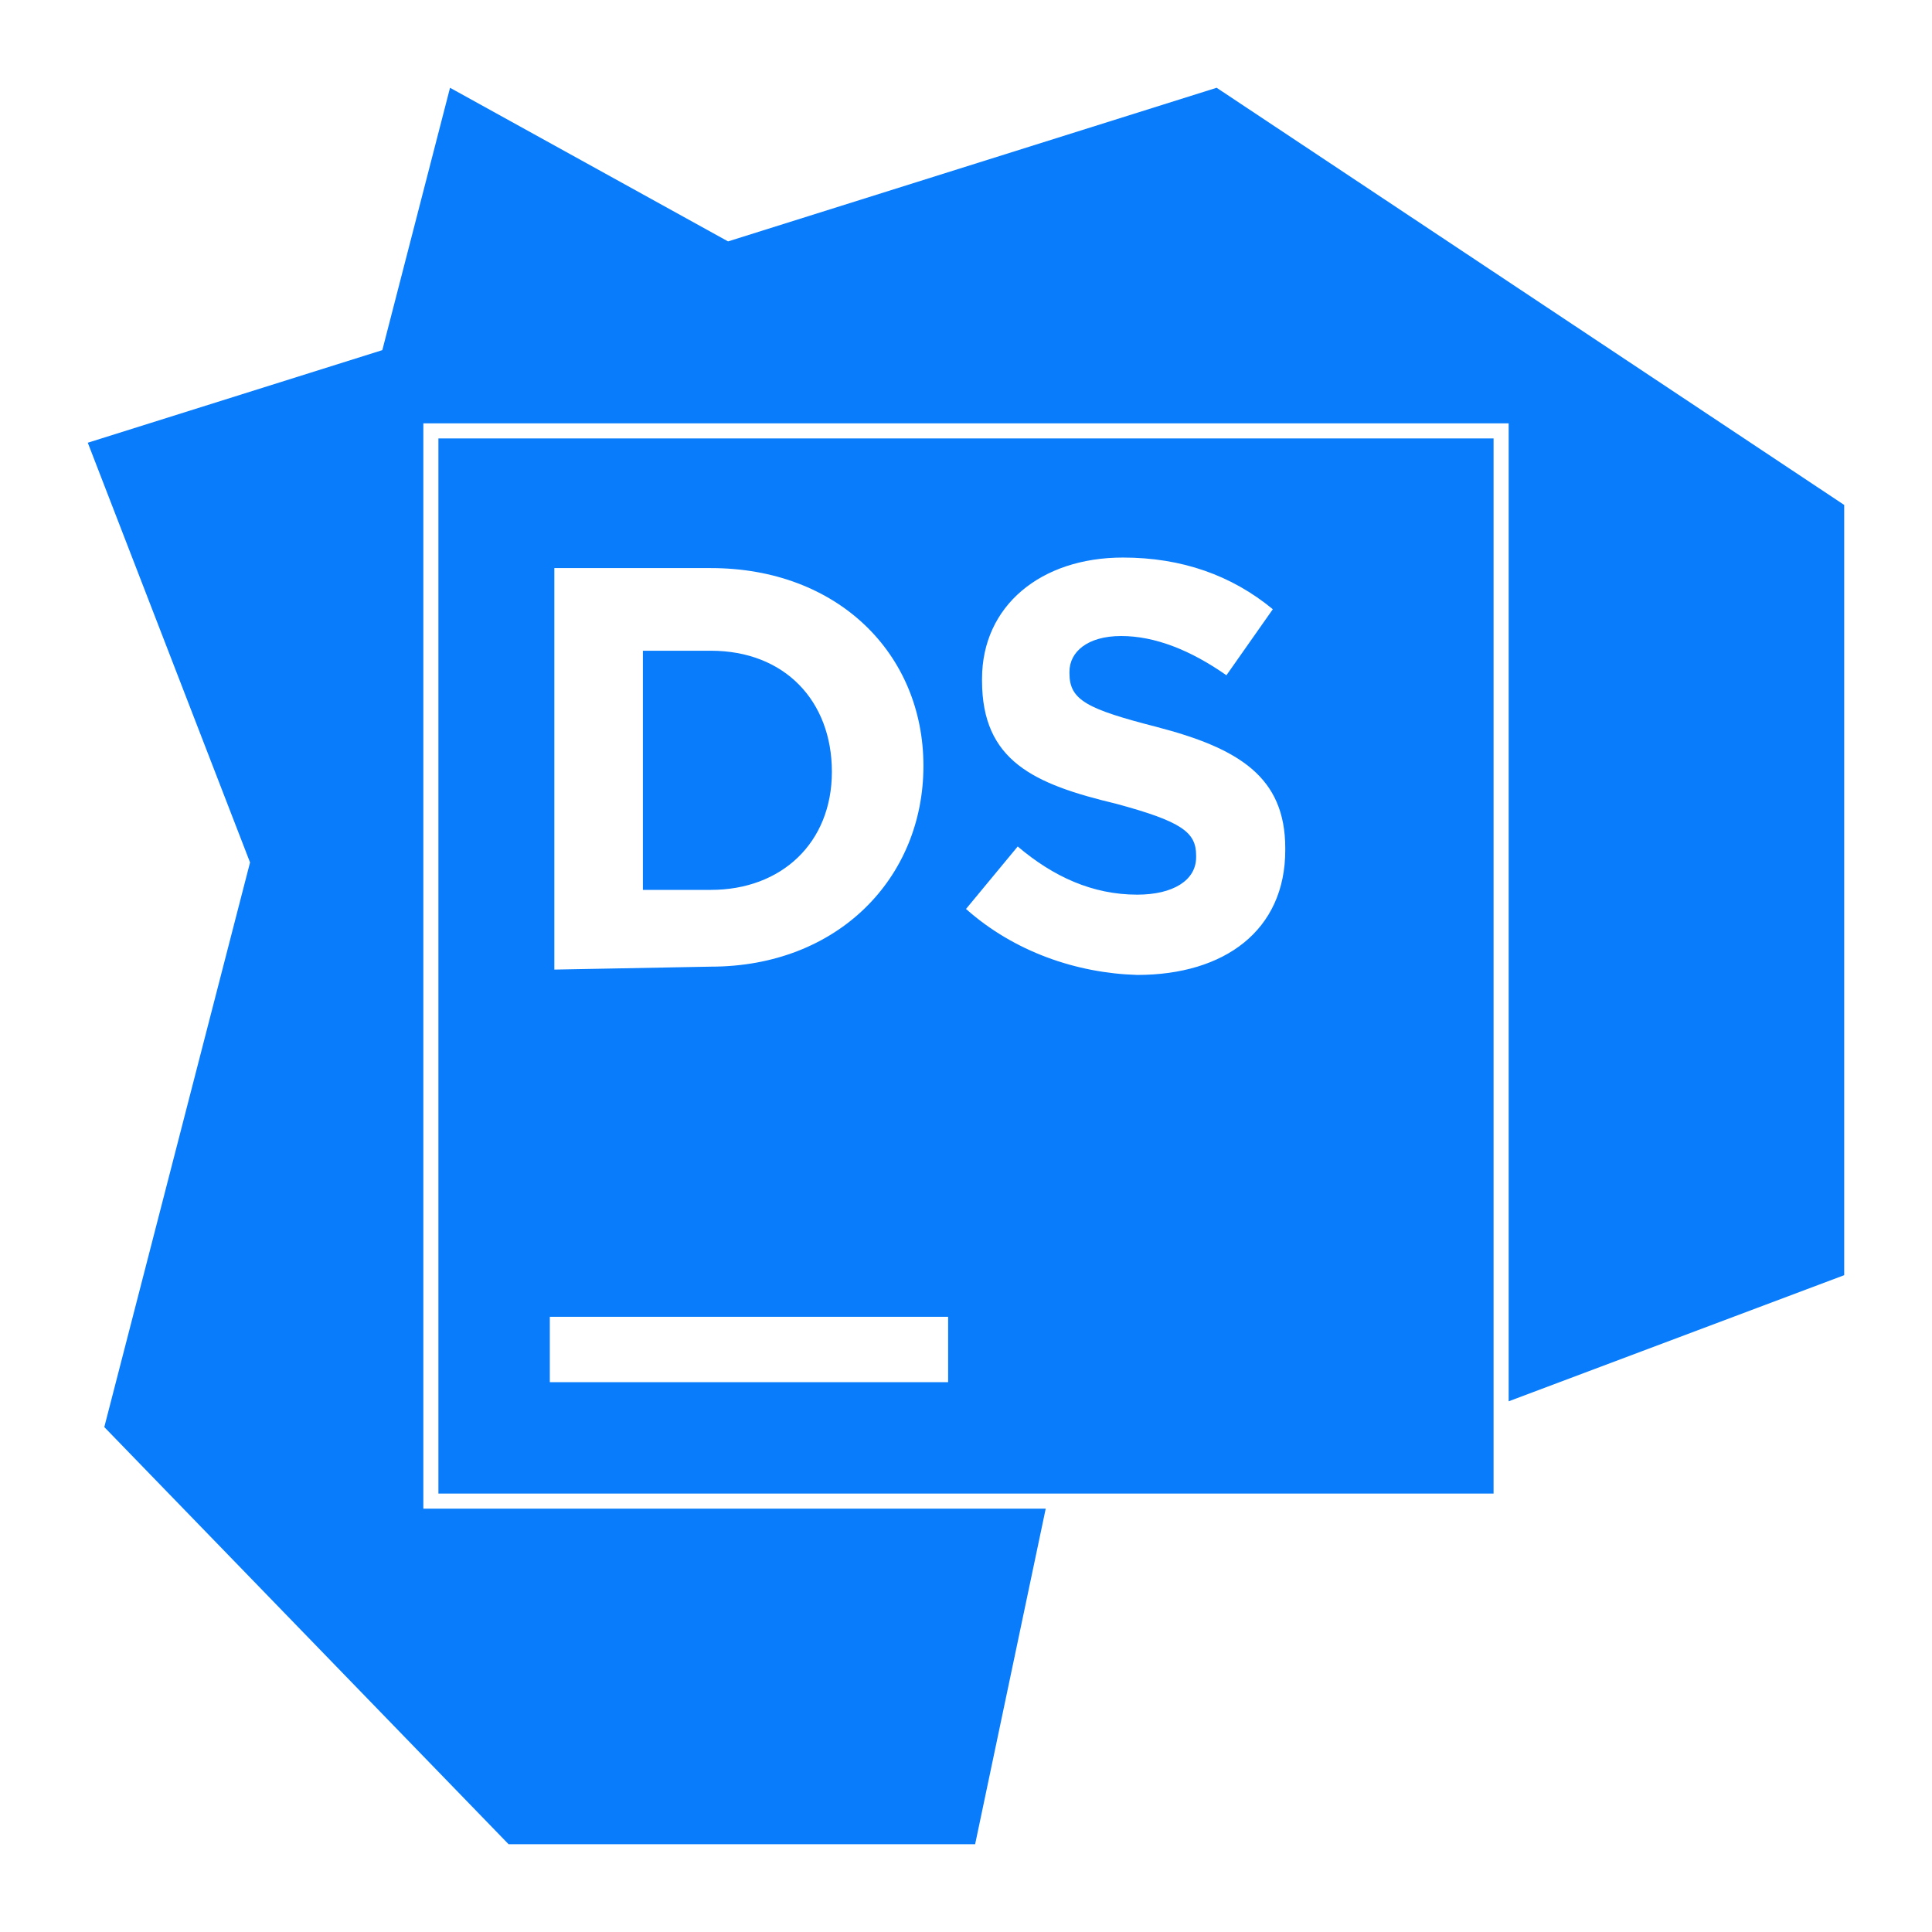
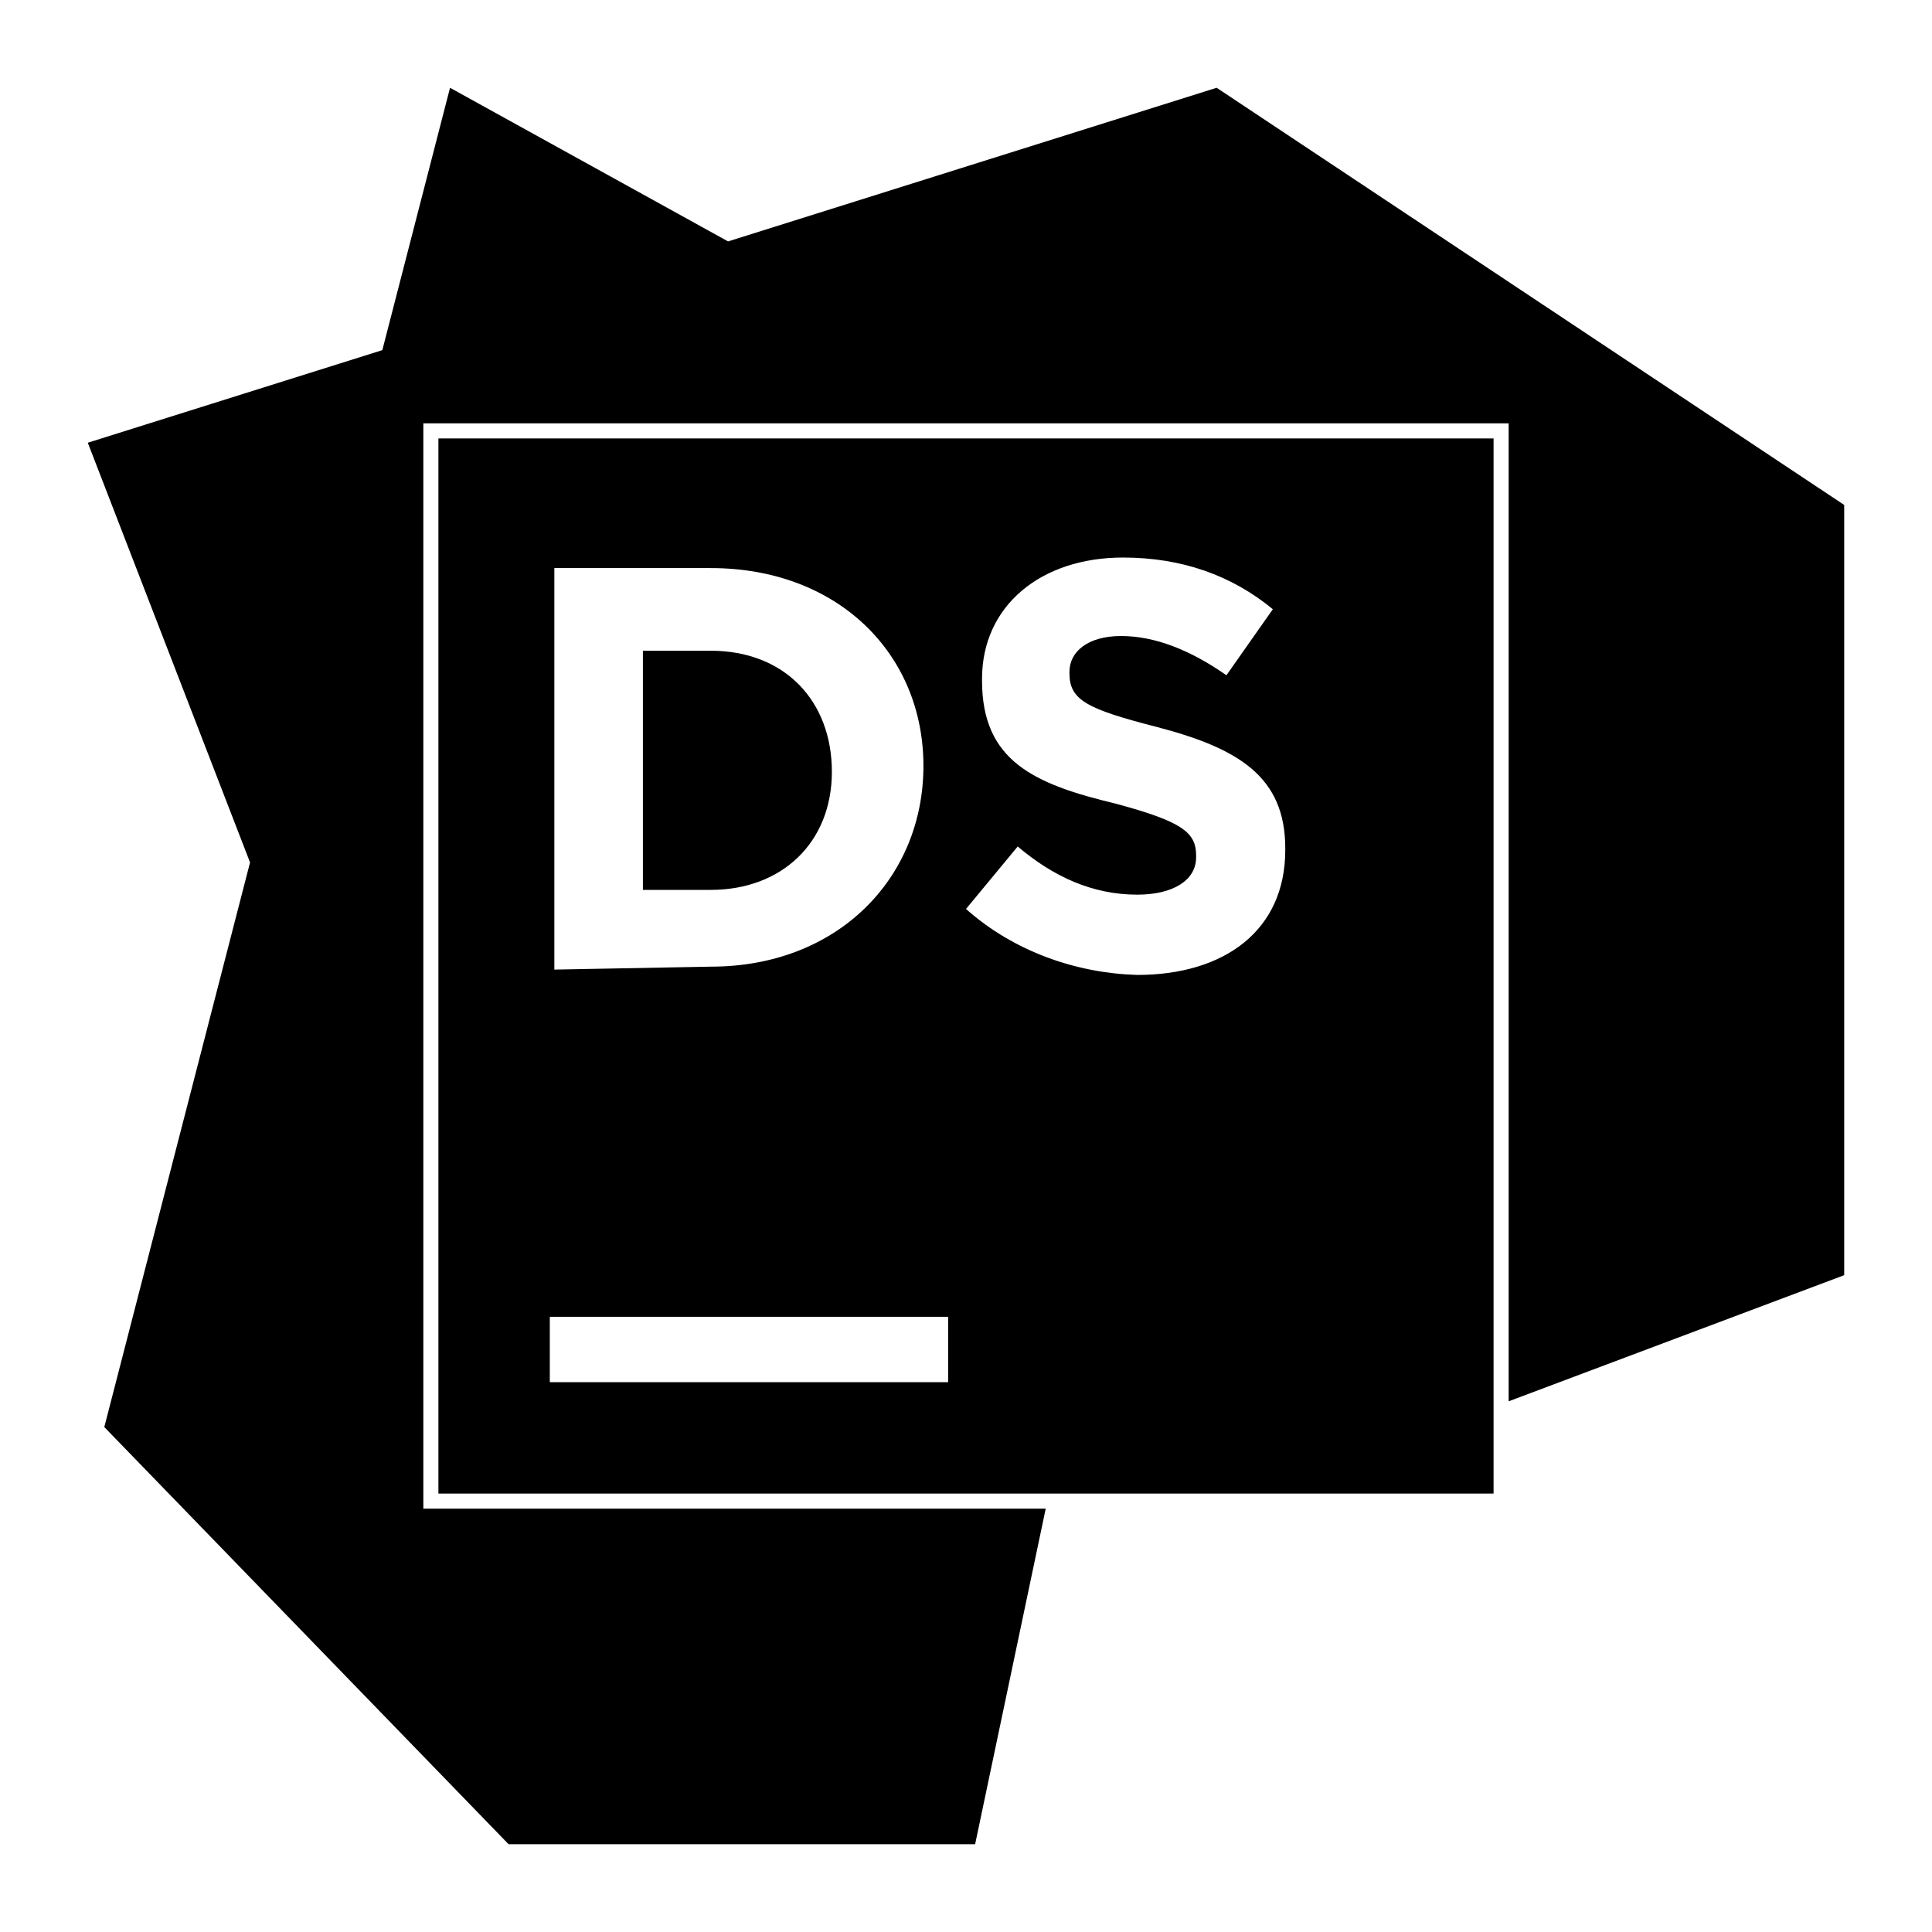
<svg xmlns="http://www.w3.org/2000/svg" viewBox="0 0 128 128">
-   <path fill="#087cfa" d="M29.816 5.816 25.33 23.197 5.816 29.332l10.75 27.807L6.91 94.547l26.785 27.637h30.91l4.676-22.23H28.047V28.046h71.906V92.84l22.23-8.356v-51.03L80.606 5.815l-32.37 10.179-18.42-10.178zm-.77 23.23v69.907h69.907V29.047H29.047zm45.352 7.893c3.903 0 7.211 1.18 9.93 3.424l-3.074 4.375c-2.363-1.656-4.727-2.6-6.973-2.6-2.246 0-3.426 1.063-3.426 2.364v.115c0 1.774 1.18 2.363 5.79 3.547 5.437 1.418 8.507 3.31 8.507 8.035v.121c0 5.317-4.015 8.272-9.808 8.272-4.016-.117-8.153-1.535-11.344-4.371l3.426-4.139c2.367 2.008 4.965 3.191 7.918 3.191 2.367 0 3.902-.943 3.902-2.478v-.121c0-1.535-.945-2.248-5.32-3.428-5.434-1.3-8.864-2.834-8.864-8.154v-.117c0-4.844 3.903-8.036 9.336-8.036zm-37.671.698h10.367c8.41 0 14.086 5.672 14.086 13.105 0 7.434-5.672 13.301-14.086 13.301l-10.367.195V37.637zm5.867 5.476v15.844h4.5c4.695 0 8.02-3.13 8.02-7.824 0-4.696-3.13-8.02-8.02-8.02h-4.5zm-6.168 44.13h26.39v4.331h-26.39v-4.332z" />
+   <path fill="currentColor" d="M29.816 5.816 25.33 23.197 5.816 29.332l10.75 27.807L6.91 94.547l26.785 27.637h30.91l4.676-22.23H28.047V28.046h71.906V92.84l22.23-8.356v-51.03L80.606 5.815l-32.37 10.179-18.42-10.178zm-.77 23.23v69.907h69.907V29.047H29.047zm45.352 7.893c3.903 0 7.211 1.18 9.93 3.424l-3.074 4.375c-2.363-1.656-4.727-2.6-6.973-2.6-2.246 0-3.426 1.063-3.426 2.364v.115c0 1.774 1.18 2.363 5.79 3.547 5.437 1.418 8.507 3.31 8.507 8.035v.121c0 5.317-4.015 8.272-9.808 8.272-4.016-.117-8.153-1.535-11.344-4.371l3.426-4.139c2.367 2.008 4.965 3.191 7.918 3.191 2.367 0 3.902-.943 3.902-2.478v-.121c0-1.535-.945-2.248-5.32-3.428-5.434-1.3-8.864-2.834-8.864-8.154v-.117c0-4.844 3.903-8.036 9.336-8.036zm-37.671.698h10.367c8.41 0 14.086 5.672 14.086 13.105 0 7.434-5.672 13.301-14.086 13.301l-10.367.195V37.637zm5.867 5.476v15.844h4.5c4.695 0 8.02-3.13 8.02-7.824 0-4.696-3.13-8.02-8.02-8.02h-4.5zm-6.168 44.13h26.39v4.331h-26.39v-4.332z" />
</svg>
